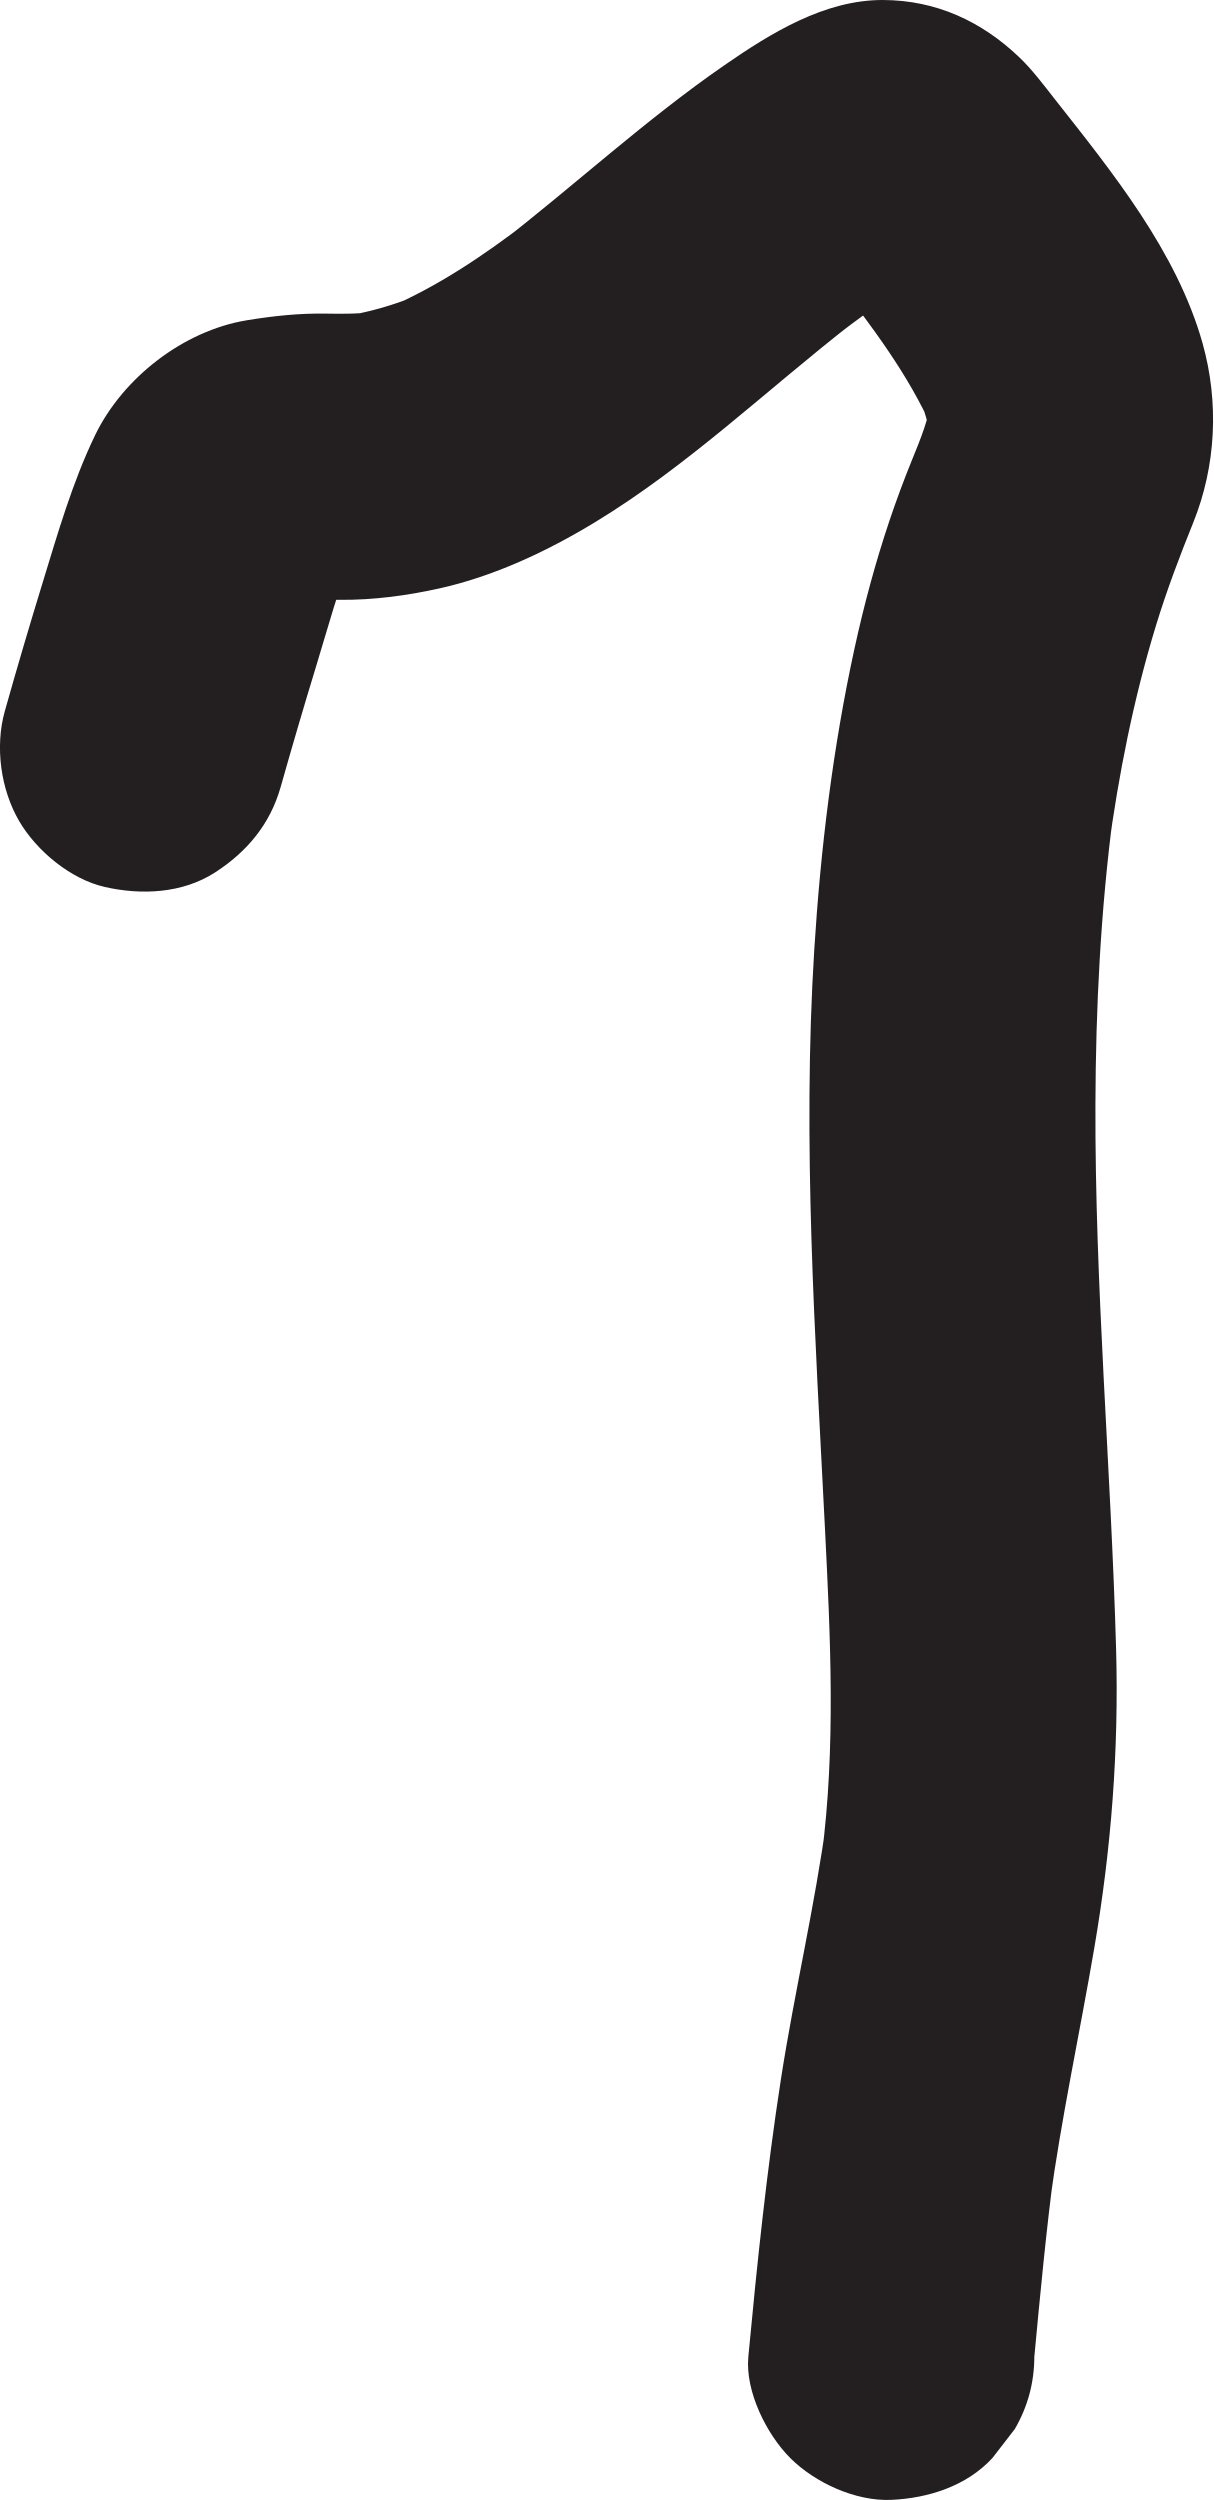
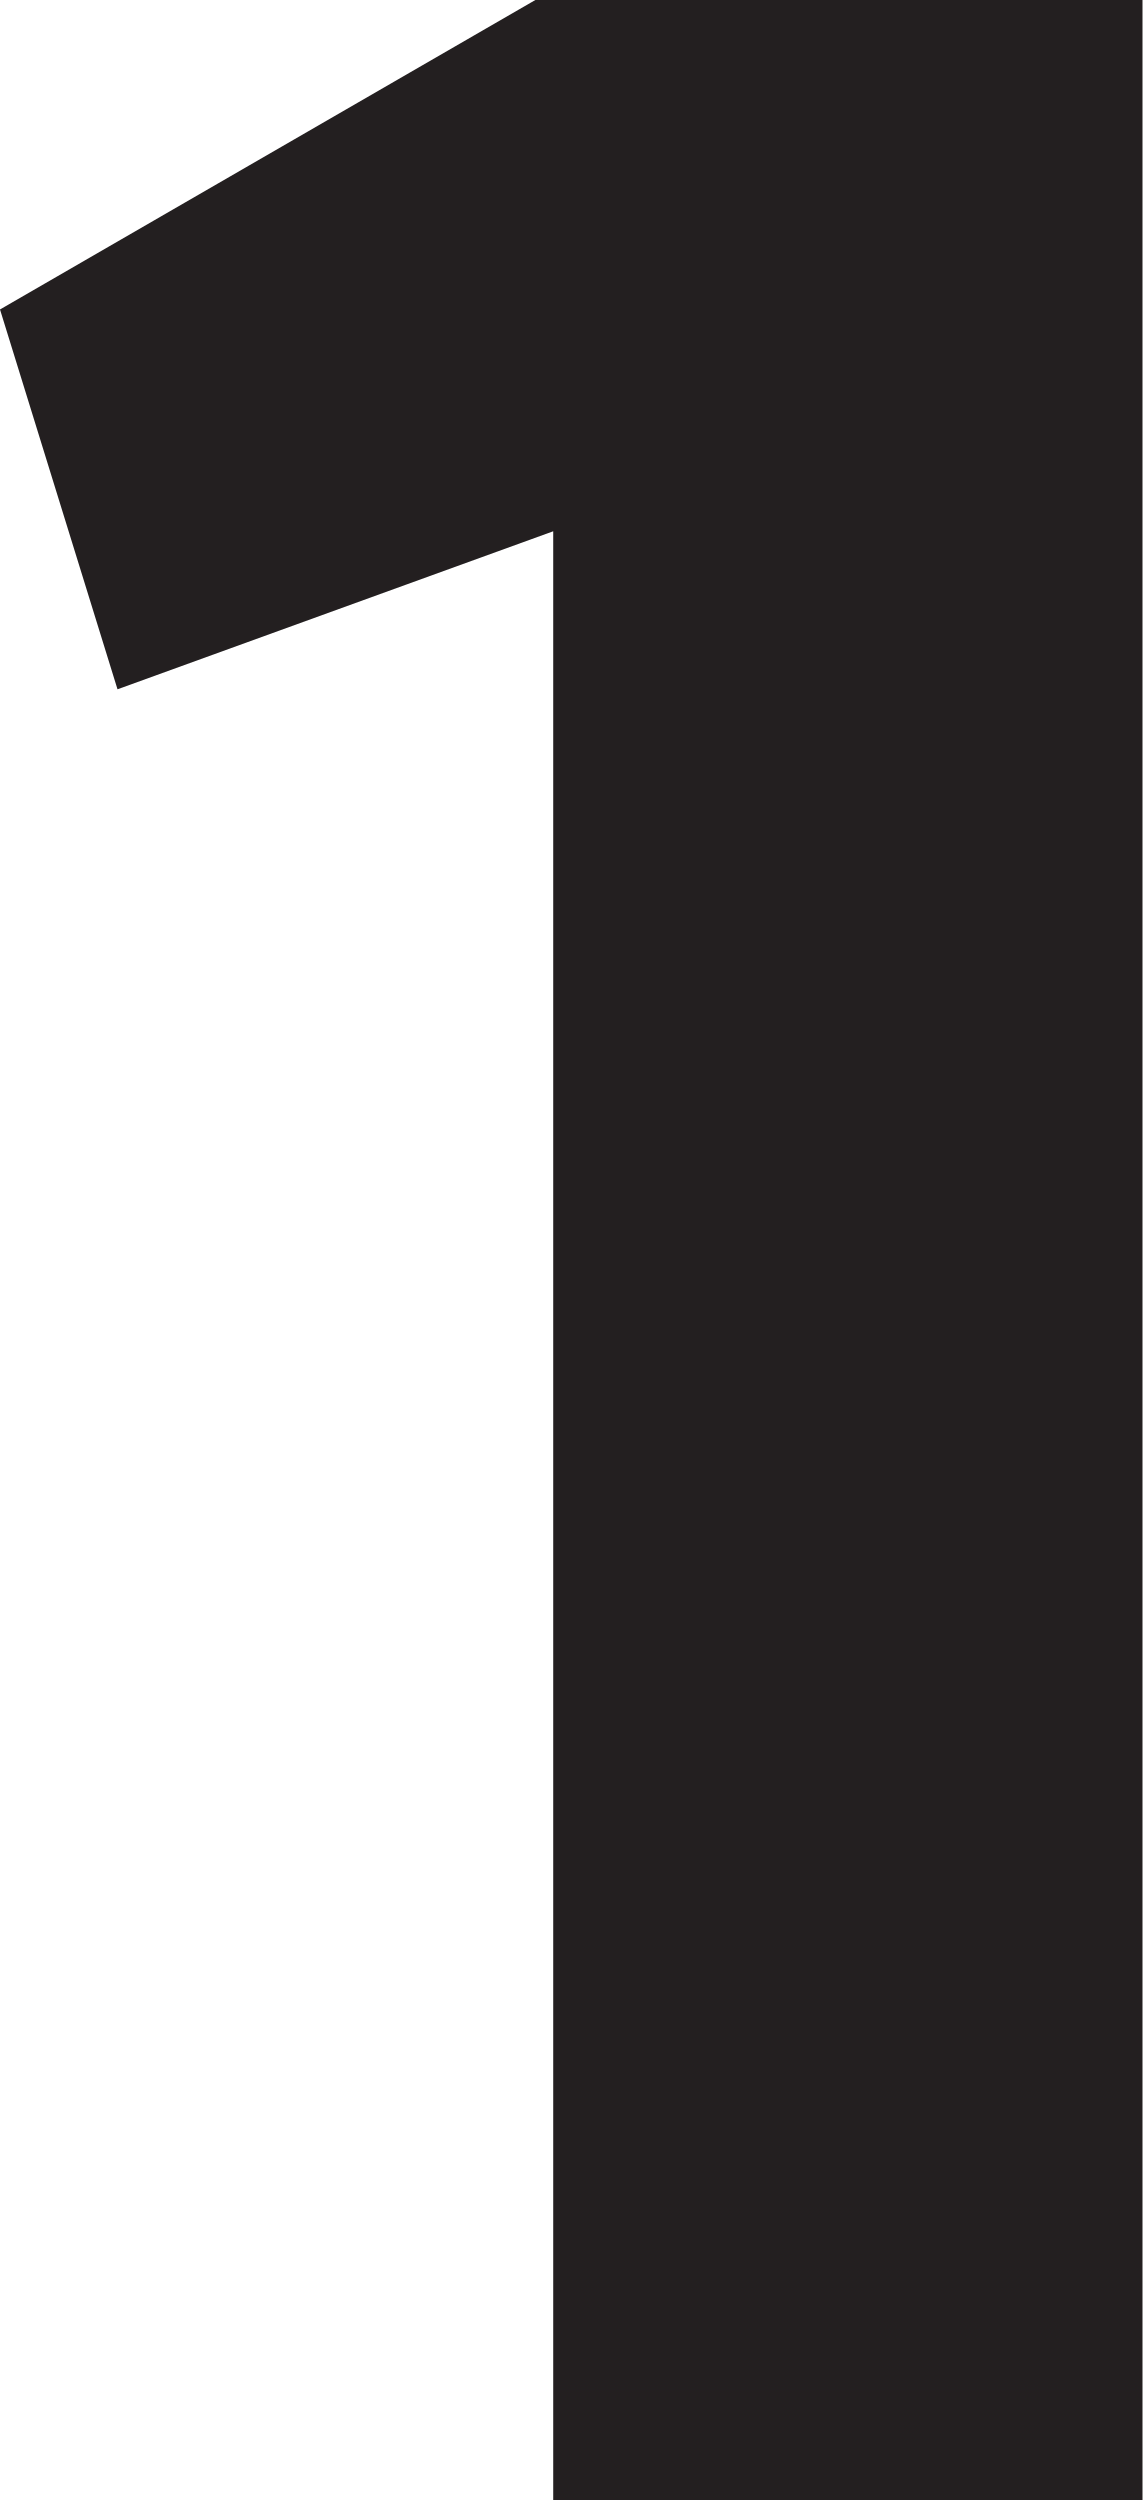
- <svg xmlns="http://www.w3.org/2000/svg" id="Layer_1" data-name="Layer 1" viewBox="0 0 466.55 961.52">
+ <svg xmlns="http://www.w3.org/2000/svg" id="Layer_1" data-name="Layer 1" viewBox="0 0 414.59 907.2">
  <defs>
    <style>
      .cls-1 {
        fill: #231f20;
      }
    </style>
  </defs>
-   <path class="cls-1" d="M107.94,302.71c4.38-15.52,8.91-30.99,13.63-46.41s8.51-29.99,14.48-44.23l-5.54,13.14c1.56-3.5,3.32-6.74,5.62-9.81l-8.6,11.13c1.56-1.9,3.22-3.58,5.12-5.14l-11.13,8.6c2.17-1.61,4.43-2.9,6.91-3.97l-13.14,5.54c2.89-1.1,5.78-1.82,8.83-2.3l-14.62,1.96c7.09-.94,14.2-.58,21.33-.52,12.78.11,25.75-1.63,38.21-4.4,20.99-4.66,41.45-14.3,59.76-25.42,35.83-21.74,66.32-51.14,99.27-76.77l-11.13,8.6c13.59-10.5,28.06-21.68,43.91-28.55l-13.14,5.54c2.14-.8,4.19-1.37,6.46-1.68l-14.62,1.96c1.09-.1,2.17-.07,3.25.08l-14.62-1.96c1.03.15,2.02.41,2.98.79l-13.14-5.54c1.87.84,3.49,1.85,5.12,3.09l-11.13-8.6c6.99,5.95,12.54,13.76,18.15,20.97l-8.6-11.13c13.64,17.68,27.86,36.5,36.95,57.02-1.85-4.38-3.7-8.76-5.54-13.14,2.47,5.88,4.31,11.86,5.25,18.19l-1.96-14.62c.48,4.14.53,8.17.13,12.32l1.96-14.62c-1.15,8.38-4.31,16.02-7.48,23.8s-6.12,15.72-8.81,23.72c-5.39,16.08-9.8,32.49-13.41,49.06-8.3,38.04-13.05,77.05-15.48,115.89-4.64,74.13.39,148.4,4.11,222.46,2.11,42.02,4.22,84.15-1.24,126l1.96-14.62c-4.55,33.8-12.47,67.03-17.68,100.72-5.47,35.4-9.16,70.97-12.51,106.61-1.24,13.25,7.03,29.81,16.11,38.89,9.54,9.54,25.19,16.72,38.89,16.11,14.22-.64,28.98-5.31,38.89-16.11l8.6-11.13c4.98-8.58,7.48-17.83,7.51-27.76,2.31-24.59,4.61-49.19,7.89-73.67-.65,4.87-1.31,9.75-1.96,14.62,4.47-32.95,11.53-65.38,17.12-98.13,6.55-38.3,9.49-76.27,8.4-115.07-1.97-69.87-8.18-139.54-7.95-209.49.12-37.45,2.02-74.9,6.91-112.05l-1.96,14.62c3.94-29.33,9.7-58.46,18.36-86.79,4.11-13.44,9.06-26.5,14.31-39.52,8.8-21.82,9.96-46.26,3.59-68.96-9.86-35.11-34.65-65.73-56.81-93.86-4.28-5.44-8.53-11.18-13.53-15.99C377.6,8.19,360.01.05,339.54,0c-22.44-.06-43.17,12.79-61.04,25.16-30.46,21.06-57.66,46.26-86.9,68.88l11.13-8.6c-16.8,12.89-34.47,24.81-54,33.17l13.14-5.54c-10.21,4.24-20.74,7.37-31.72,8.85l14.62-1.96c-6.43.76-12.81.78-19.27.66-10.37-.18-20.34.88-30.63,2.57-24.32,4.01-47.66,22.14-58.31,44.22-8.76,18.17-14.32,37.66-20.22,56.88-5.02,16.34-9.84,32.73-14.48,49.18-3.86,13.68-1.62,30.14,5.54,42.38,6.68,11.41,19.76,22.29,32.87,25.28,14.08,3.21,29.88,2.51,42.38-5.54s21.3-18.77,25.28-32.87h0Z" />
+   <path class="cls-1" d="M200.75,192.79l-158.11,57.34L0,112.3,194.27,0h220.32v907.2h-213.84V192.79Z" />
</svg>
